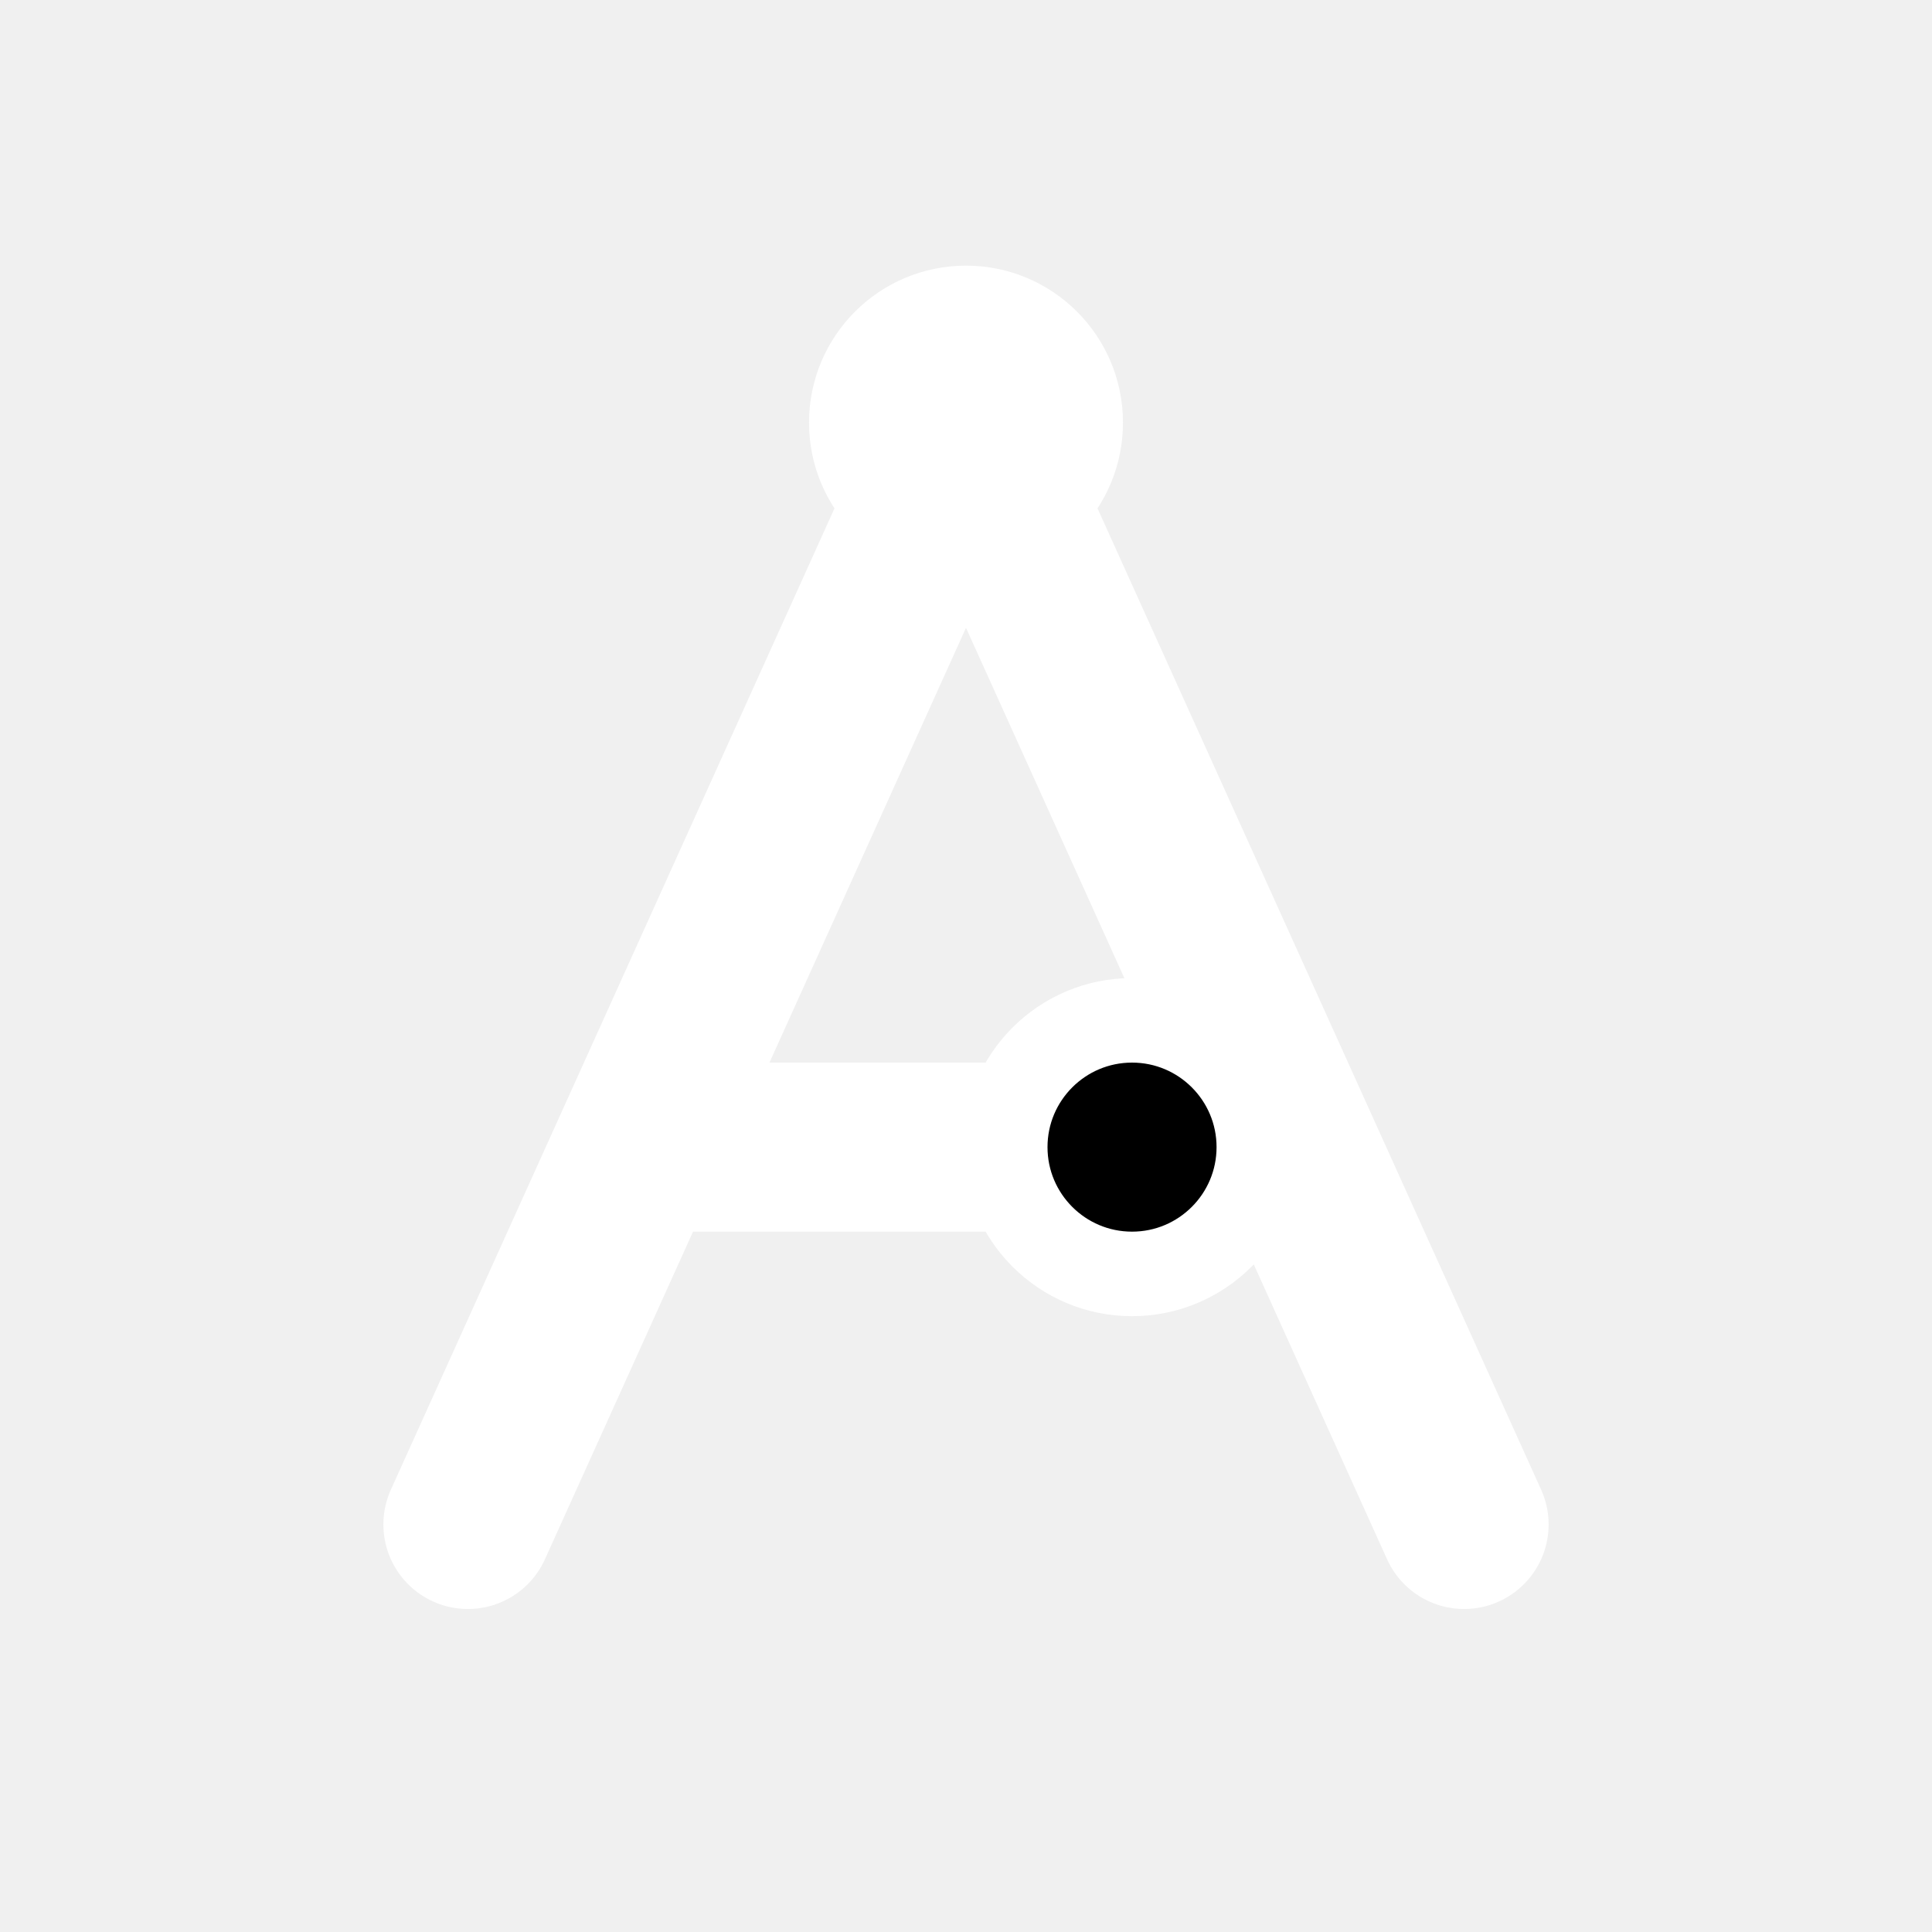
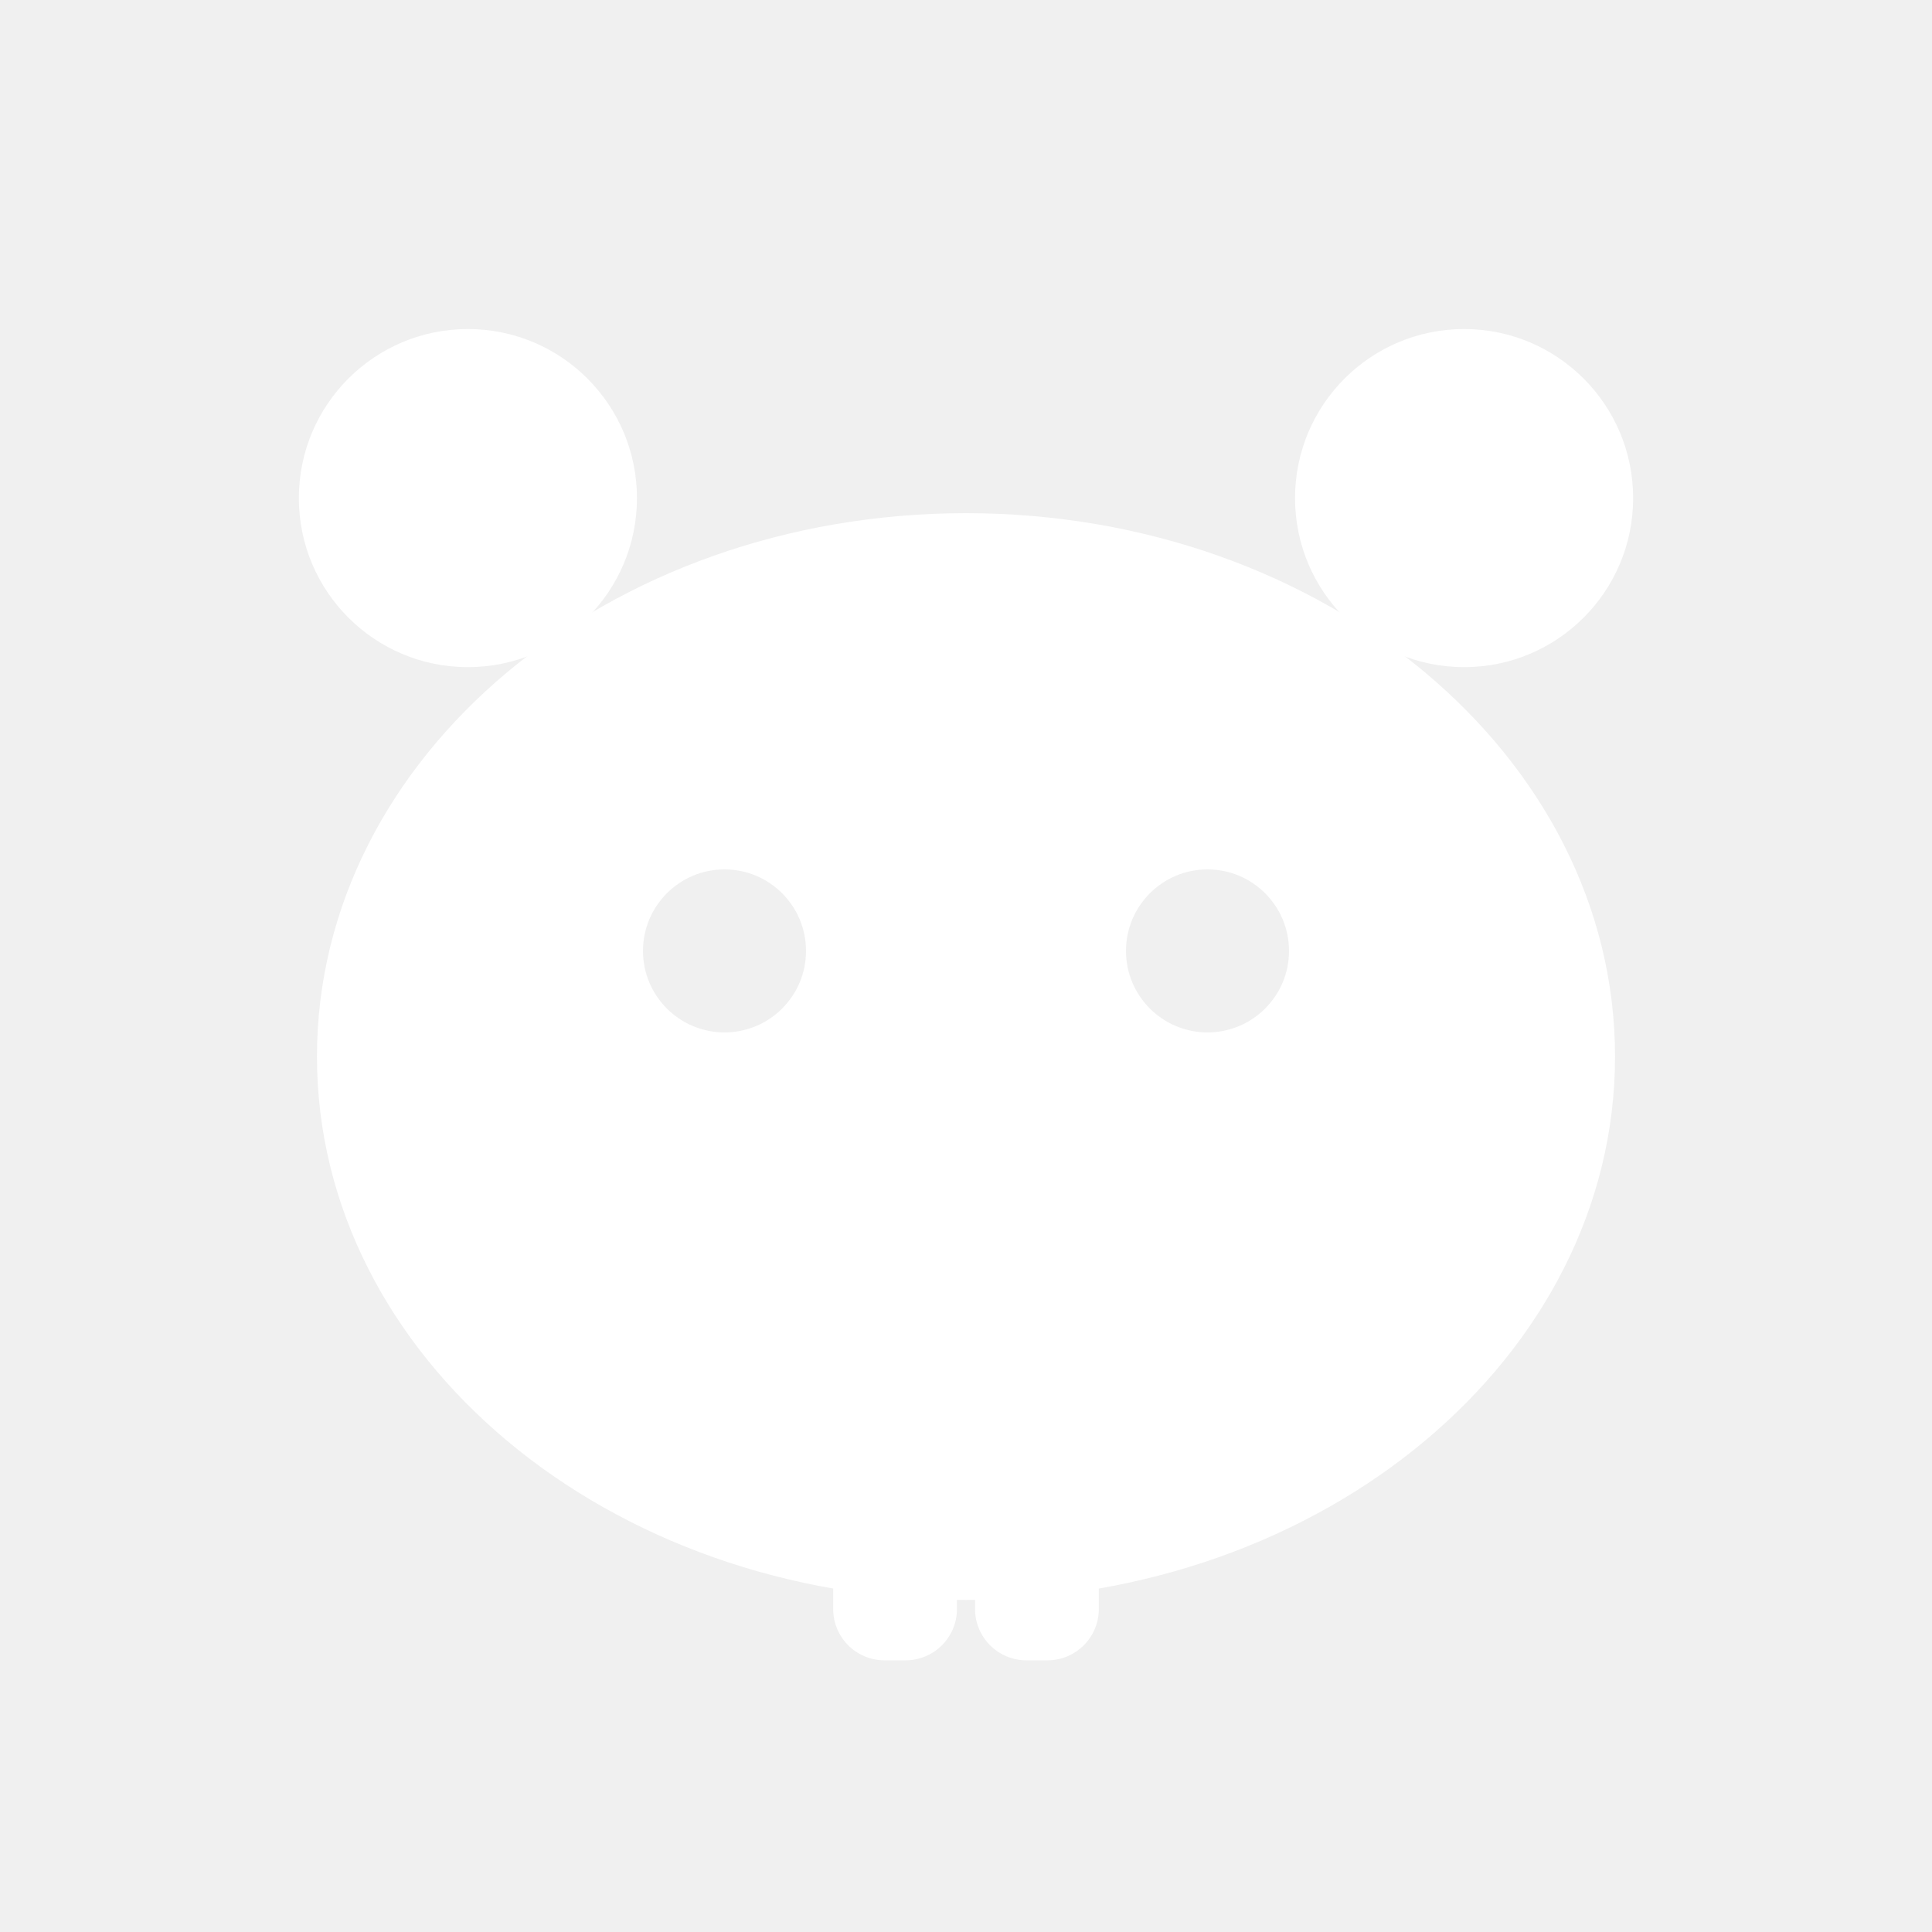
<svg xmlns="http://www.w3.org/2000/svg" width="64" height="64" viewBox="0 0 64 64">
-   <g stroke="#FFFFFF" stroke-width="5.6" stroke-linecap="round" fill="none">
-     <path d="M32 14 15.5 50.5" />
-     <path d="M32 14 48.5 50.5" />
-     <path d="M22 38h20" />
+   <g fill="#FFFFFF">
+     <circle cx="15.5" cy="16.5" r="5.6" />
+     <circle cx="48.5" cy="16.5" r="5.6" />
+     <path fill-rule="evenodd" d="M10.5 35 a21.5 18 0 1 0 43 0 a21.5 18 0 1 0 -43 0 Z M21.3 31.5 a2.7 2.7 0 1 0 5.4 0 a2.7 2.7 0 1 0 -5.4 0 Z M37.3 31.5 a2.7 2.7 0 1 0 5.4 0 a2.7 2.7 0 1 0 -5.4 0 Z" />
+     <rect x="27.6" y="43.5" width="4.1" height="11.5" rx="1.7" />
+     <rect x="32.3" y="43.5" width="4.1" height="11.5" rx="1.7" />
  </g>
-   <circle cx="32" cy="14" r="5.2" fill="#FFFFFF" />
-   <circle cx="37.5" cy="38" r="4.2" stroke="#FFFFFF" stroke-width="2.8" />
</svg>
